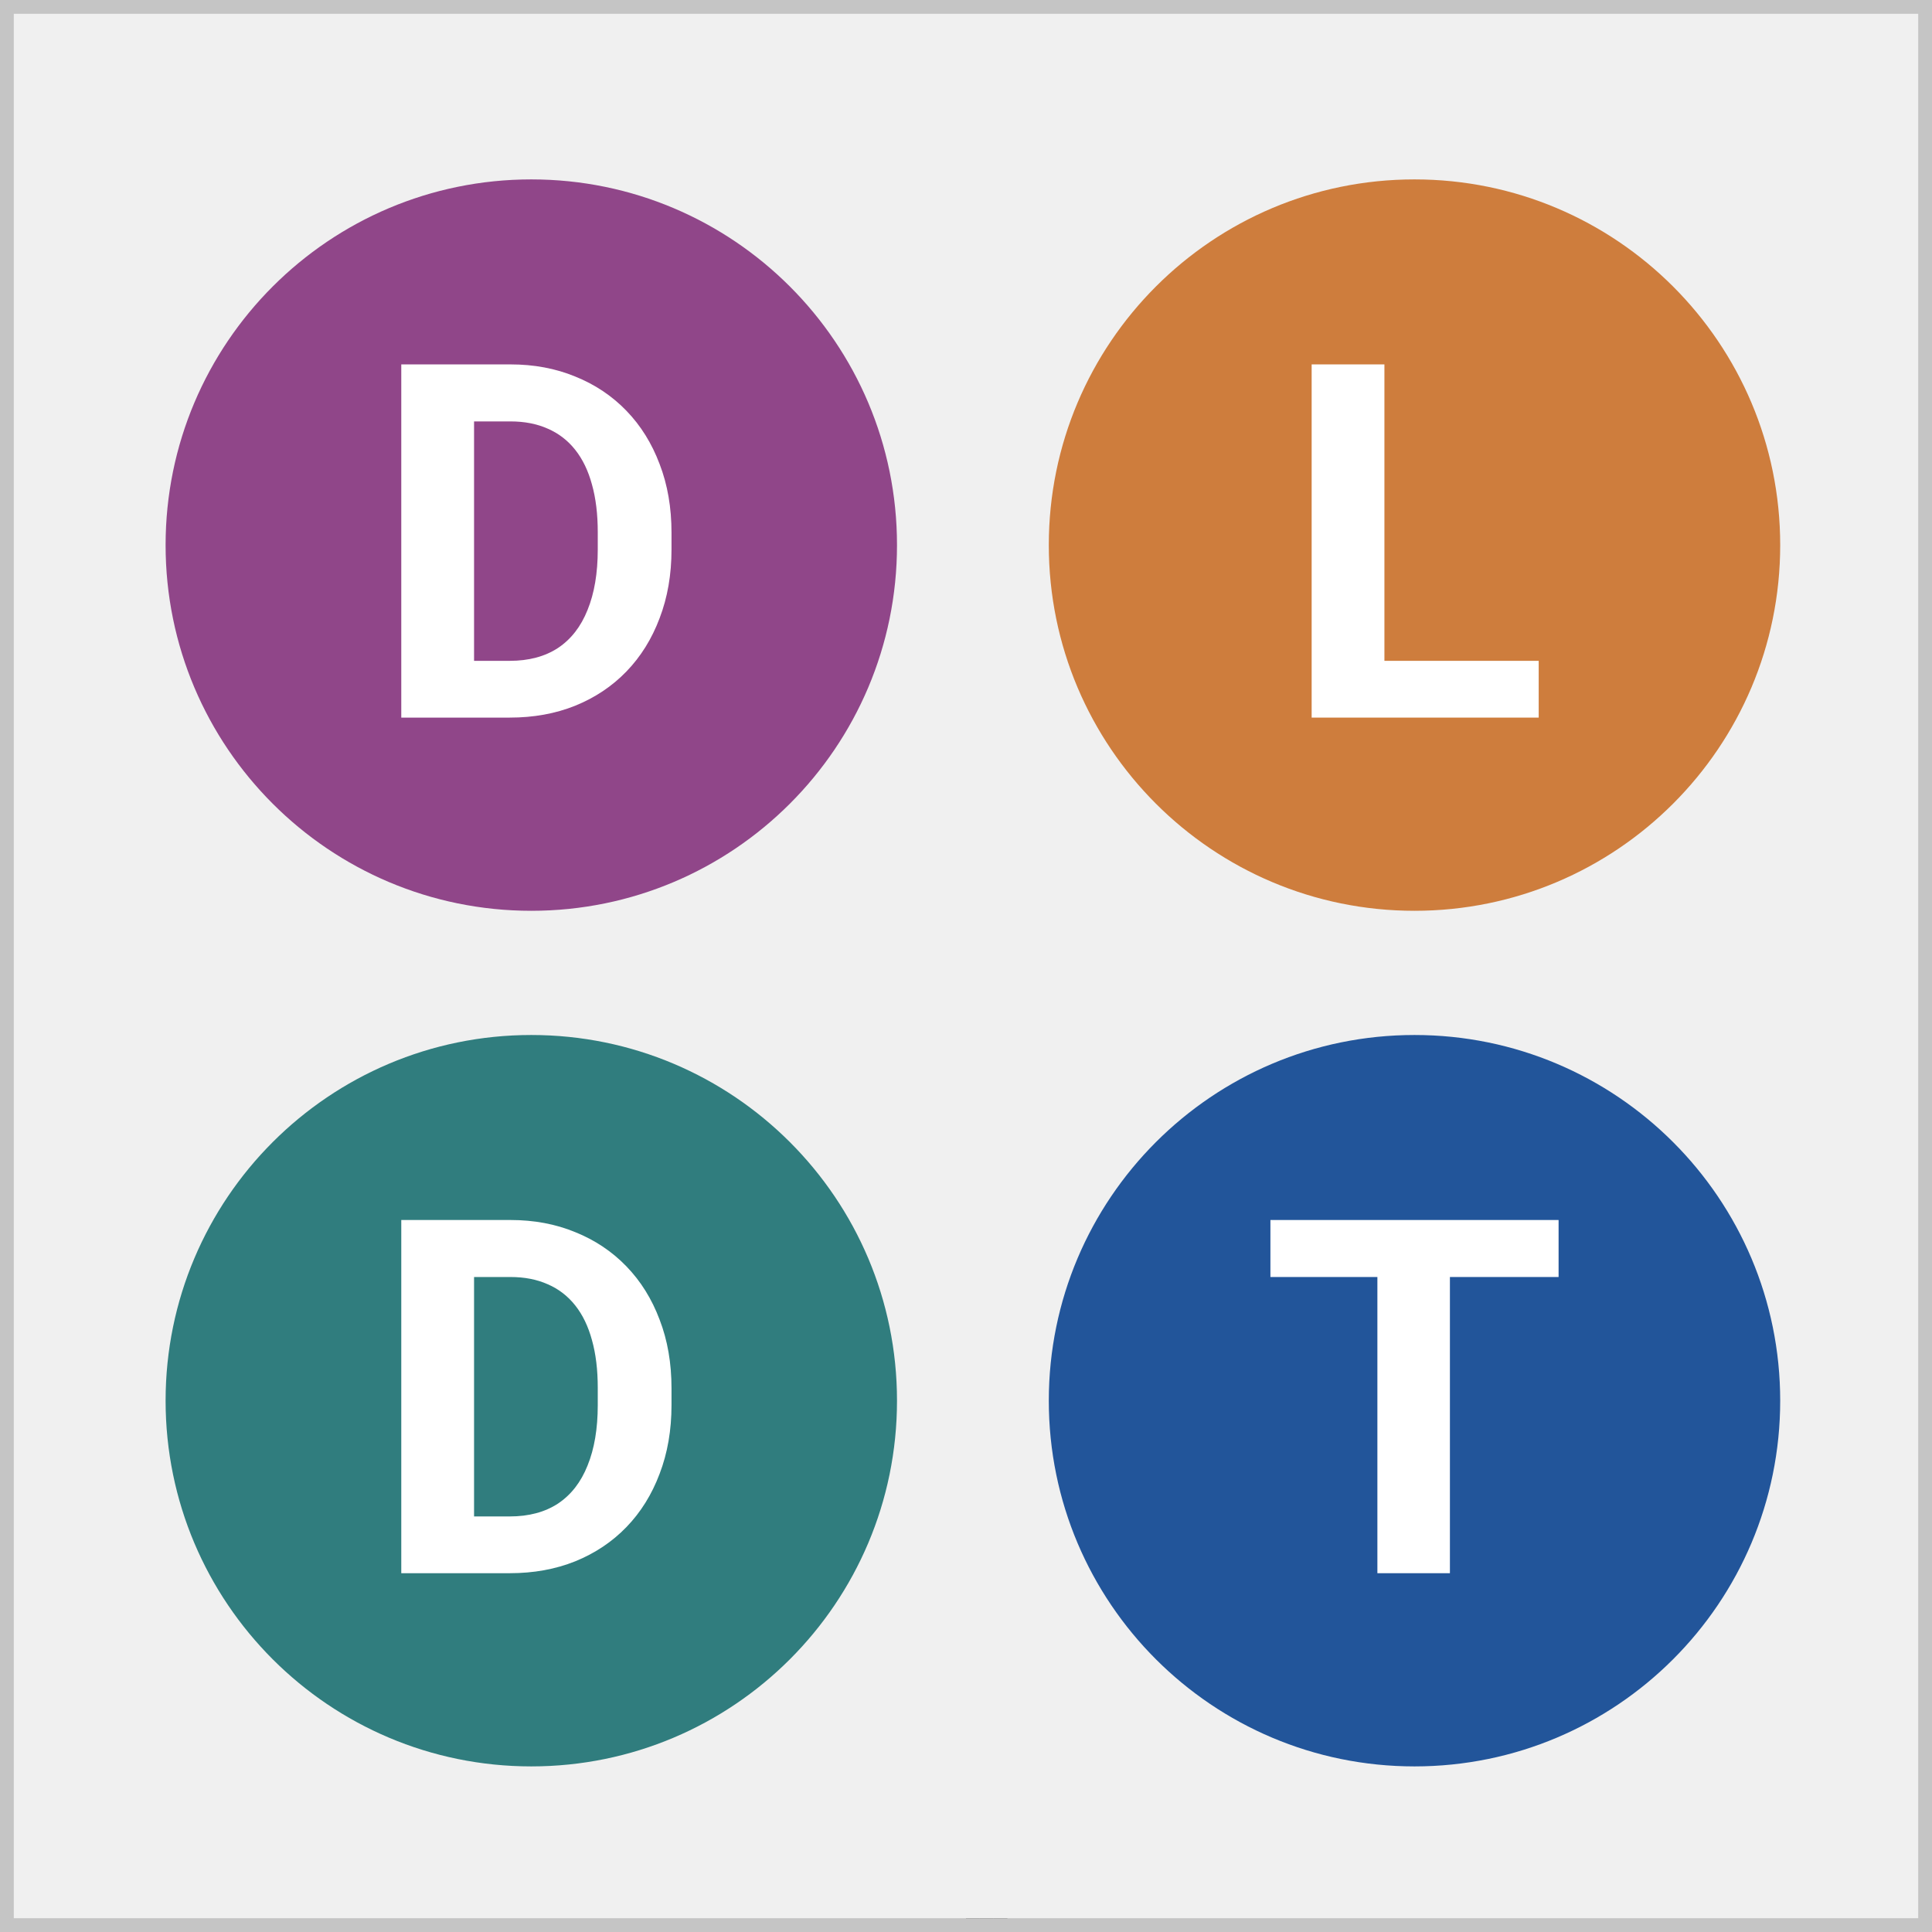
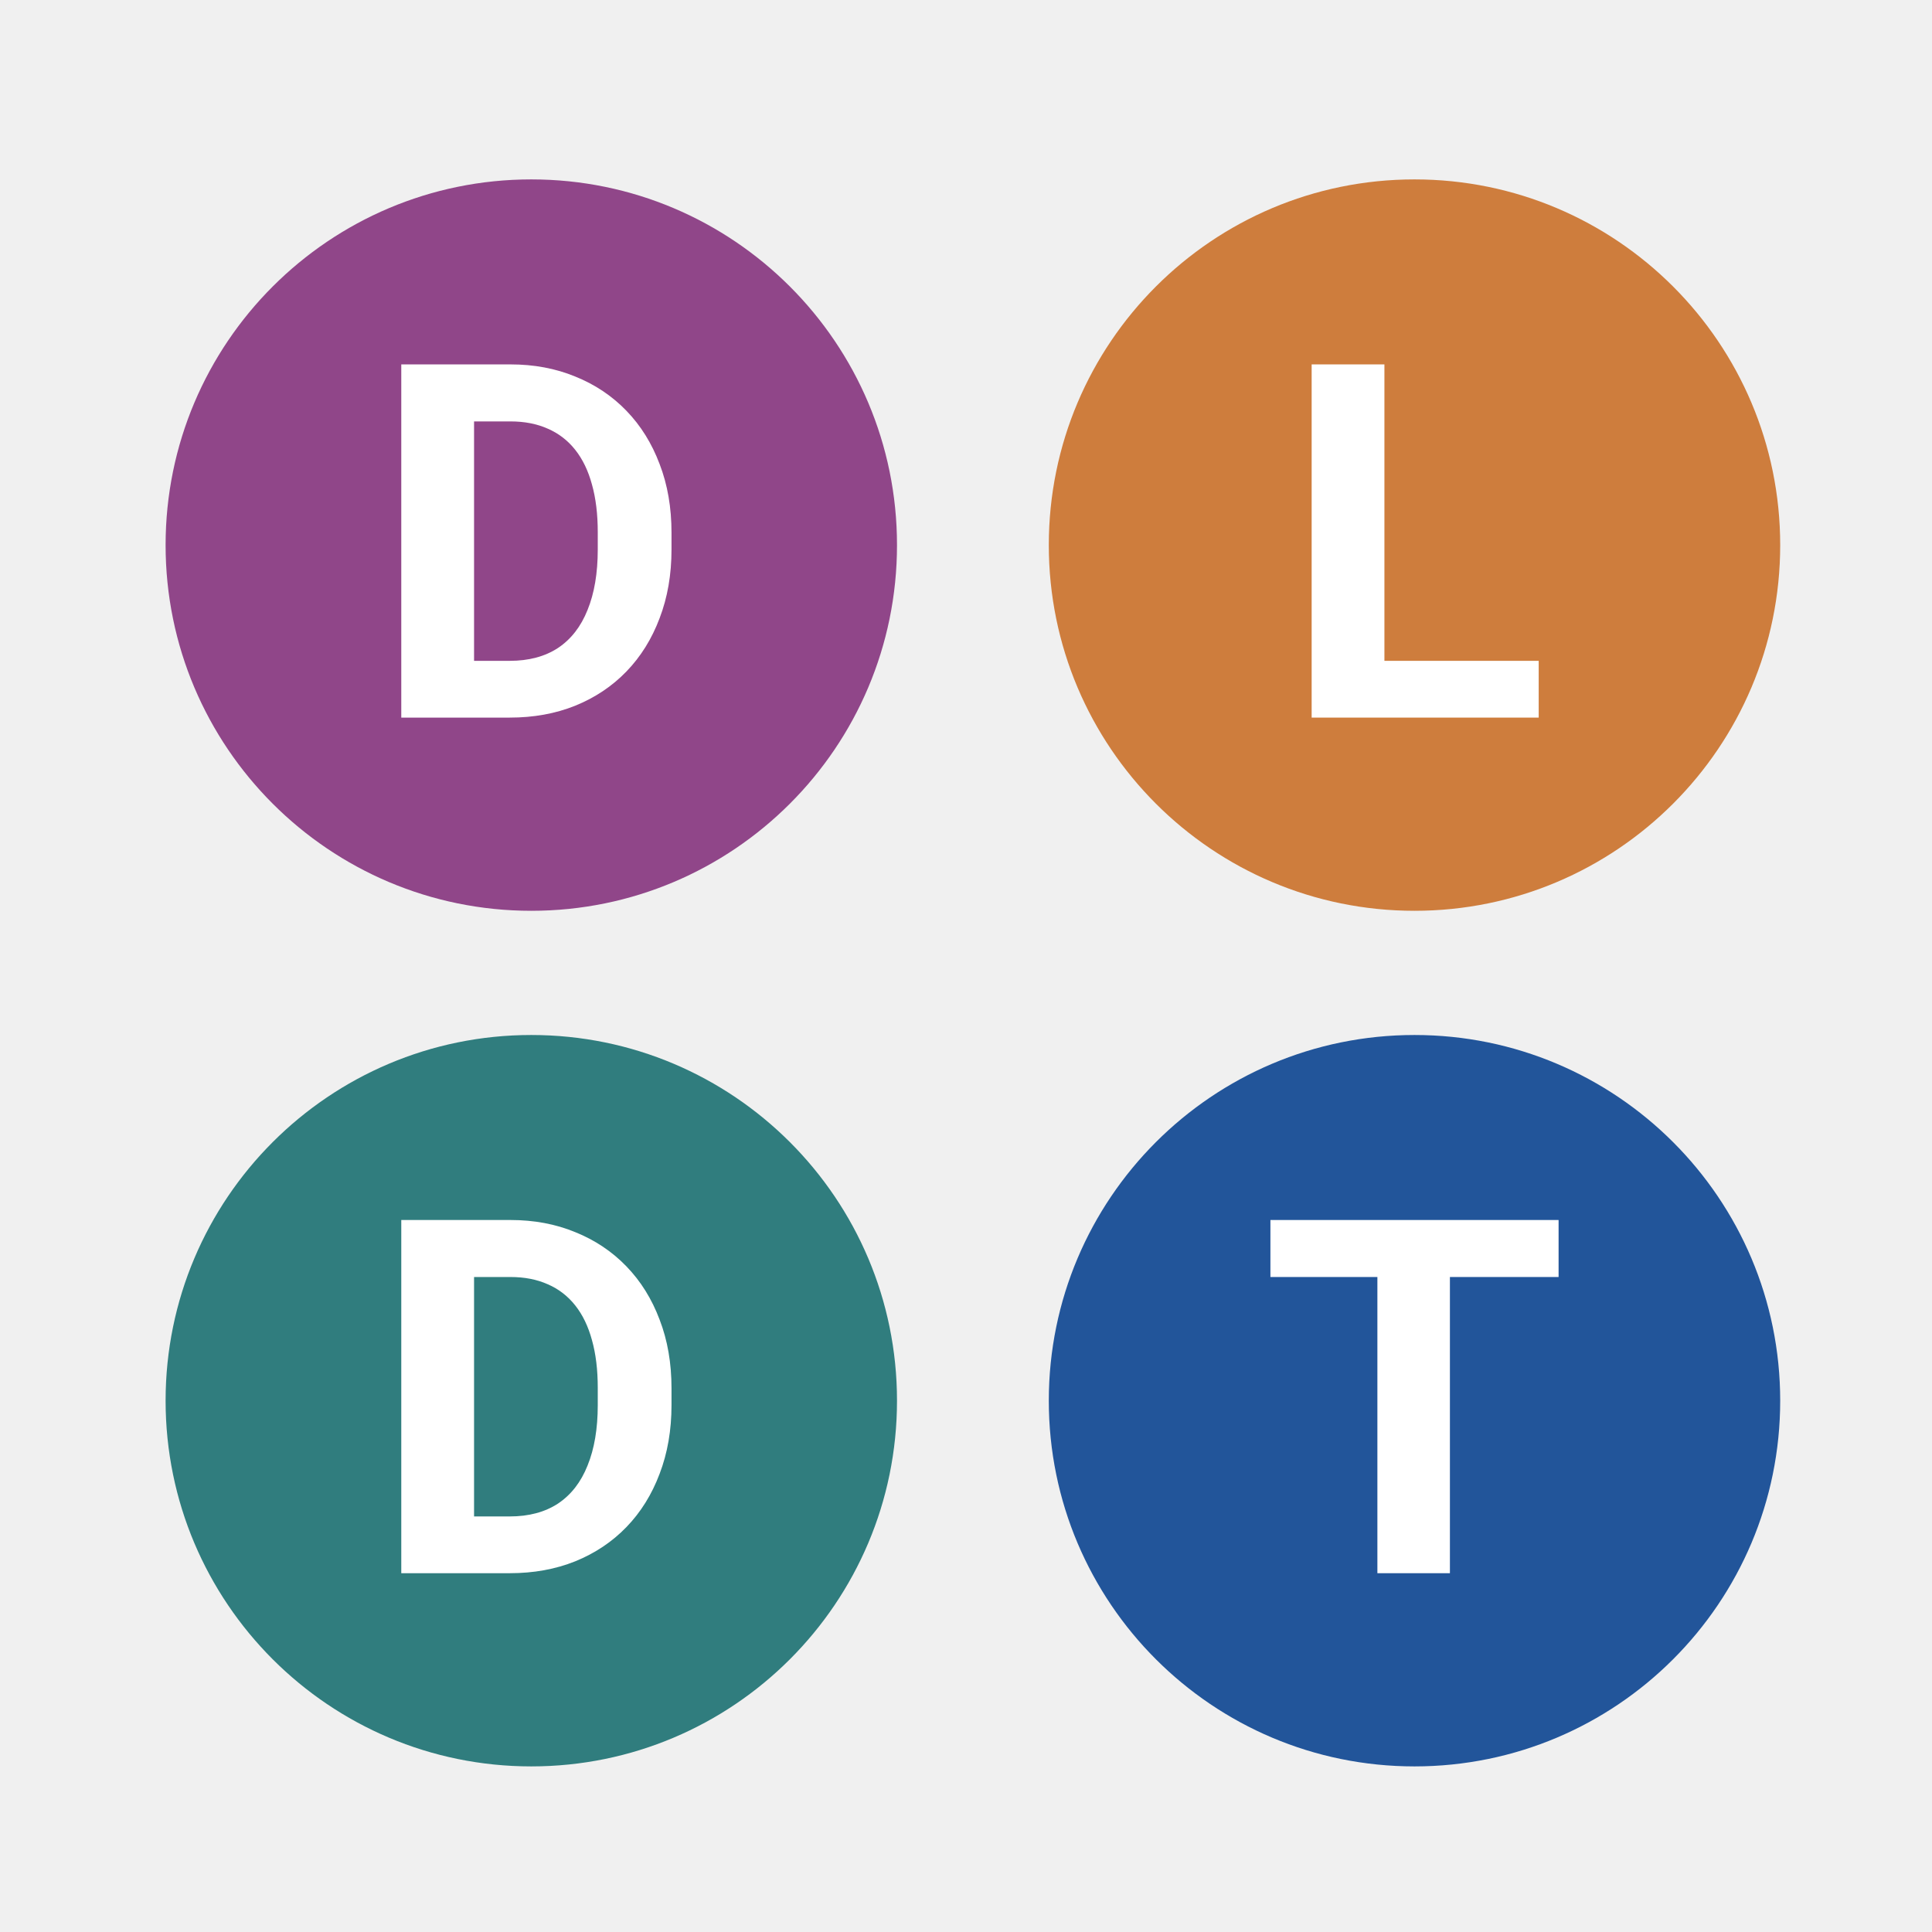
<svg xmlns="http://www.w3.org/2000/svg" width="140" height="140" viewBox="0 0 140 140" fill="none">
-   <g clip-path="url(#clip0_1696_14125)">
-     <circle cx="38.5" cy="39.5" r="26.5" fill="#904689" />
-     <path d="M36.935 52H31.363L31.398 47.887H36.935C38.318 47.887 39.484 47.576 40.434 46.955C41.383 46.322 42.098 45.402 42.578 44.195C43.07 42.988 43.316 41.529 43.316 39.818V38.57C43.316 37.258 43.176 36.103 42.895 35.107C42.625 34.111 42.221 33.273 41.682 32.594C41.143 31.914 40.48 31.404 39.695 31.064C38.91 30.713 38.008 30.537 36.988 30.537H31.258V26.406H36.988C38.699 26.406 40.264 26.699 41.682 27.285C43.111 27.859 44.348 28.686 45.391 29.764C46.434 30.842 47.236 32.131 47.799 33.631C48.373 35.119 48.66 36.777 48.66 38.605V39.818C48.66 41.635 48.373 43.293 47.799 44.793C47.236 46.293 46.434 47.582 45.391 48.66C44.359 49.727 43.123 50.553 41.682 51.139C40.252 51.713 38.67 52 36.935 52ZM34.352 26.406V52H29.078V26.406H34.352Z" fill="white" />
-     <circle cx="102.5" cy="39.5" r="26.5" fill="#CE7D3D" />
-     <path d="M111.5 47.887V52H98.615V47.887H111.5ZM100.32 26.406V52H95.047V26.406H100.32Z" fill="white" />
-     <circle cx="102.5" cy="101.5" r="26.5" fill="#22559A" />
-     <path d="M105.066 88.406V114H99.811V88.406H105.066ZM112.941 88.406V92.537H92.059V88.406H112.941Z" fill="white" />
-     <circle cx="38.5" cy="101.5" r="26.5" fill="#307D7E" />
-     <path d="M36.935 114H31.363L31.398 109.887H36.935C38.318 109.887 39.484 109.576 40.434 108.955C41.383 108.322 42.098 107.402 42.578 106.195C43.07 104.988 43.316 103.529 43.316 101.818V100.57C43.316 99.258 43.176 98.103 42.895 97.107C42.625 96.111 42.221 95.273 41.682 94.594C41.143 93.914 40.48 93.404 39.695 93.064C38.91 92.713 38.008 92.537 36.988 92.537H31.258V88.406H36.988C38.699 88.406 40.264 88.699 41.682 89.285C43.111 89.859 44.348 90.686 45.391 91.764C46.434 92.842 47.236 94.131 47.799 95.631C48.373 97.119 48.66 98.777 48.66 100.605V101.818C48.66 103.635 48.373 105.293 47.799 106.793C47.236 108.293 46.434 109.582 45.391 110.66C44.359 111.727 43.123 112.553 41.682 113.139C40.252 113.713 38.67 114 36.935 114ZM34.352 88.406V114H29.078V88.406H34.352Z" fill="white" />
-     <line x1="71.5" y1="139" x2="71.5" y2="228" stroke="black" />
-     <line x1="70.5" y1="139" x2="70.5" y2="184" stroke="black" />
-     <line x1="72.5" y1="139" x2="72.5" y2="199" stroke="black" />
-   </g>
-   <rect x="0.5" y="0.5" width="139" height="139" stroke="#C5C5C5" />
-   <defs>
-     <clipPath id="clip0_1696_14125">
-       <rect width="140" height="140" fill="white" />
-     </clipPath>
-   </defs>
+   <circle cx="38.5" cy="39.5" r="26.5" fill="#904689" />
+   <path d="M36.935 52H31.363L31.398 47.887H36.935C38.318 47.887 39.484 47.576 40.434 46.955C41.383 46.322 42.098 45.402 42.578 44.195C43.07 42.988 43.316 41.529 43.316 39.818V38.57C43.316 37.258 43.176 36.103 42.895 35.107C42.625 34.111 42.221 33.273 41.682 32.594C41.143 31.914 40.48 31.404 39.695 31.064C38.91 30.713 38.008 30.537 36.988 30.537H31.258V26.406H36.988C38.699 26.406 40.264 26.699 41.682 27.285C43.111 27.859 44.348 28.686 45.391 29.764C46.434 30.842 47.236 32.131 47.799 33.631C48.373 35.119 48.66 36.777 48.66 38.605V39.818C48.66 41.635 48.373 43.293 47.799 44.793C47.236 46.293 46.434 47.582 45.391 48.66C44.359 49.727 43.123 50.553 41.682 51.139C40.252 51.713 38.67 52 36.935 52ZM34.352 26.406V52H29.078V26.406H34.352Z" fill="white" />
+   <circle cx="102.5" cy="39.5" r="26.5" fill="#CE7D3D" />
+   <path d="M111.5 47.887V52H98.615V47.887H111.5ZM100.32 26.406V52H95.047V26.406H100.32Z" fill="white" />
+   <circle cx="102.5" cy="101.5" r="26.5" fill="#22559A" />
+   <path d="M105.066 88.406V114H99.811V88.406H105.066ZM112.941 88.406V92.537H92.059V88.406H112.941Z" fill="white" />
+   <circle cx="38.5" cy="101.5" r="26.5" fill="#307D7E" />
+   <path d="M36.935 114H31.363L31.398 109.887H36.935C38.318 109.887 39.484 109.576 40.434 108.955C41.383 108.322 42.098 107.402 42.578 106.195C43.07 104.988 43.316 103.529 43.316 101.818V100.57C43.316 99.258 43.176 98.103 42.895 97.107C42.625 96.111 42.221 95.273 41.682 94.594C41.143 93.914 40.48 93.404 39.695 93.064C38.91 92.713 38.008 92.537 36.988 92.537H31.258V88.406H36.988C38.699 88.406 40.264 88.699 41.682 89.285C43.111 89.859 44.348 90.686 45.391 91.764C46.434 92.842 47.236 94.131 47.799 95.631C48.373 97.119 48.66 98.777 48.66 100.605V101.818C48.66 103.635 48.373 105.293 47.799 106.793C47.236 108.293 46.434 109.582 45.391 110.66C44.359 111.727 43.123 112.553 41.682 113.139C40.252 113.713 38.67 114 36.935 114ZM34.352 88.406V114H29.078V88.406H34.352Z" fill="white" />
</svg>
